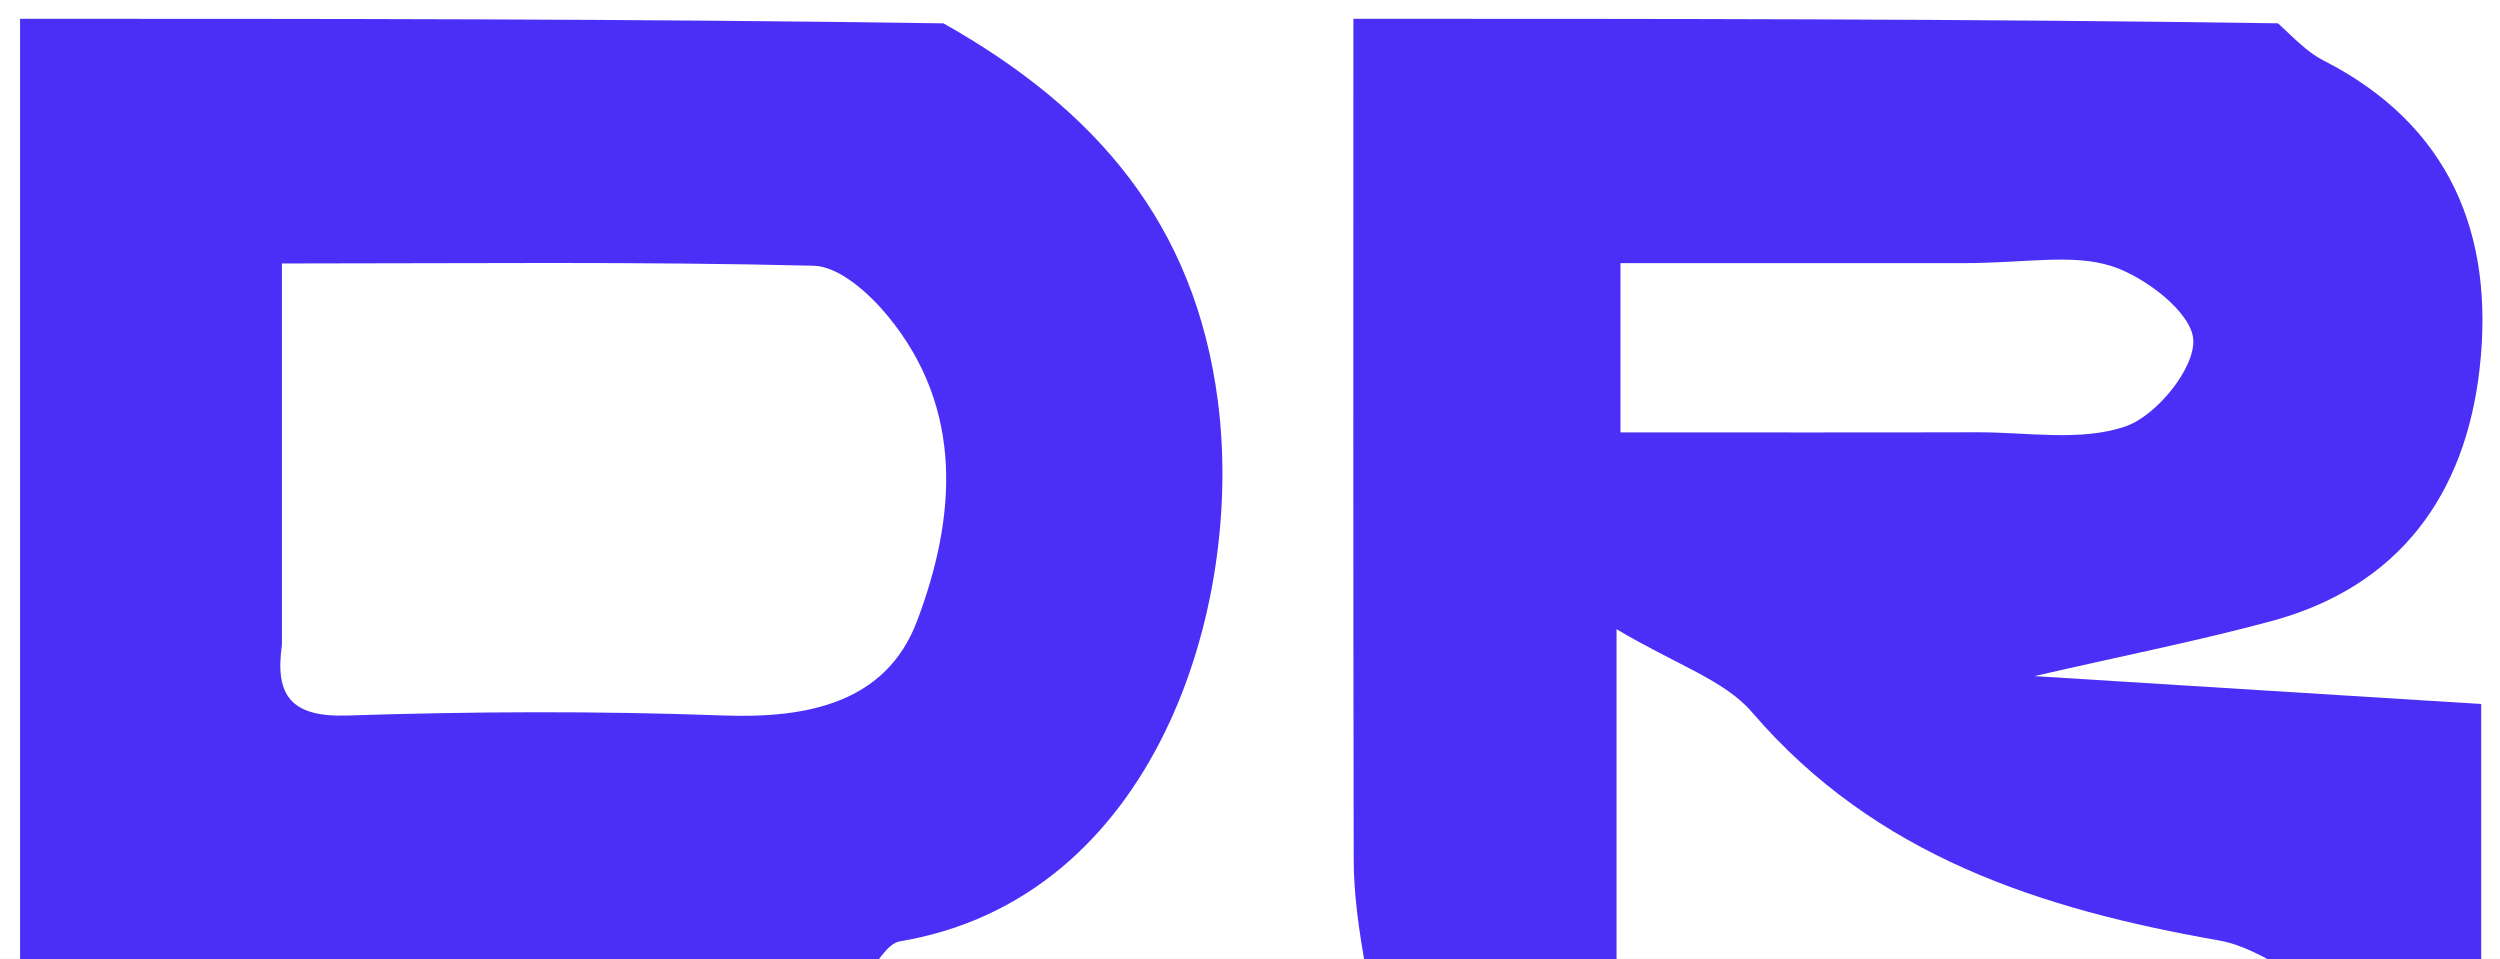
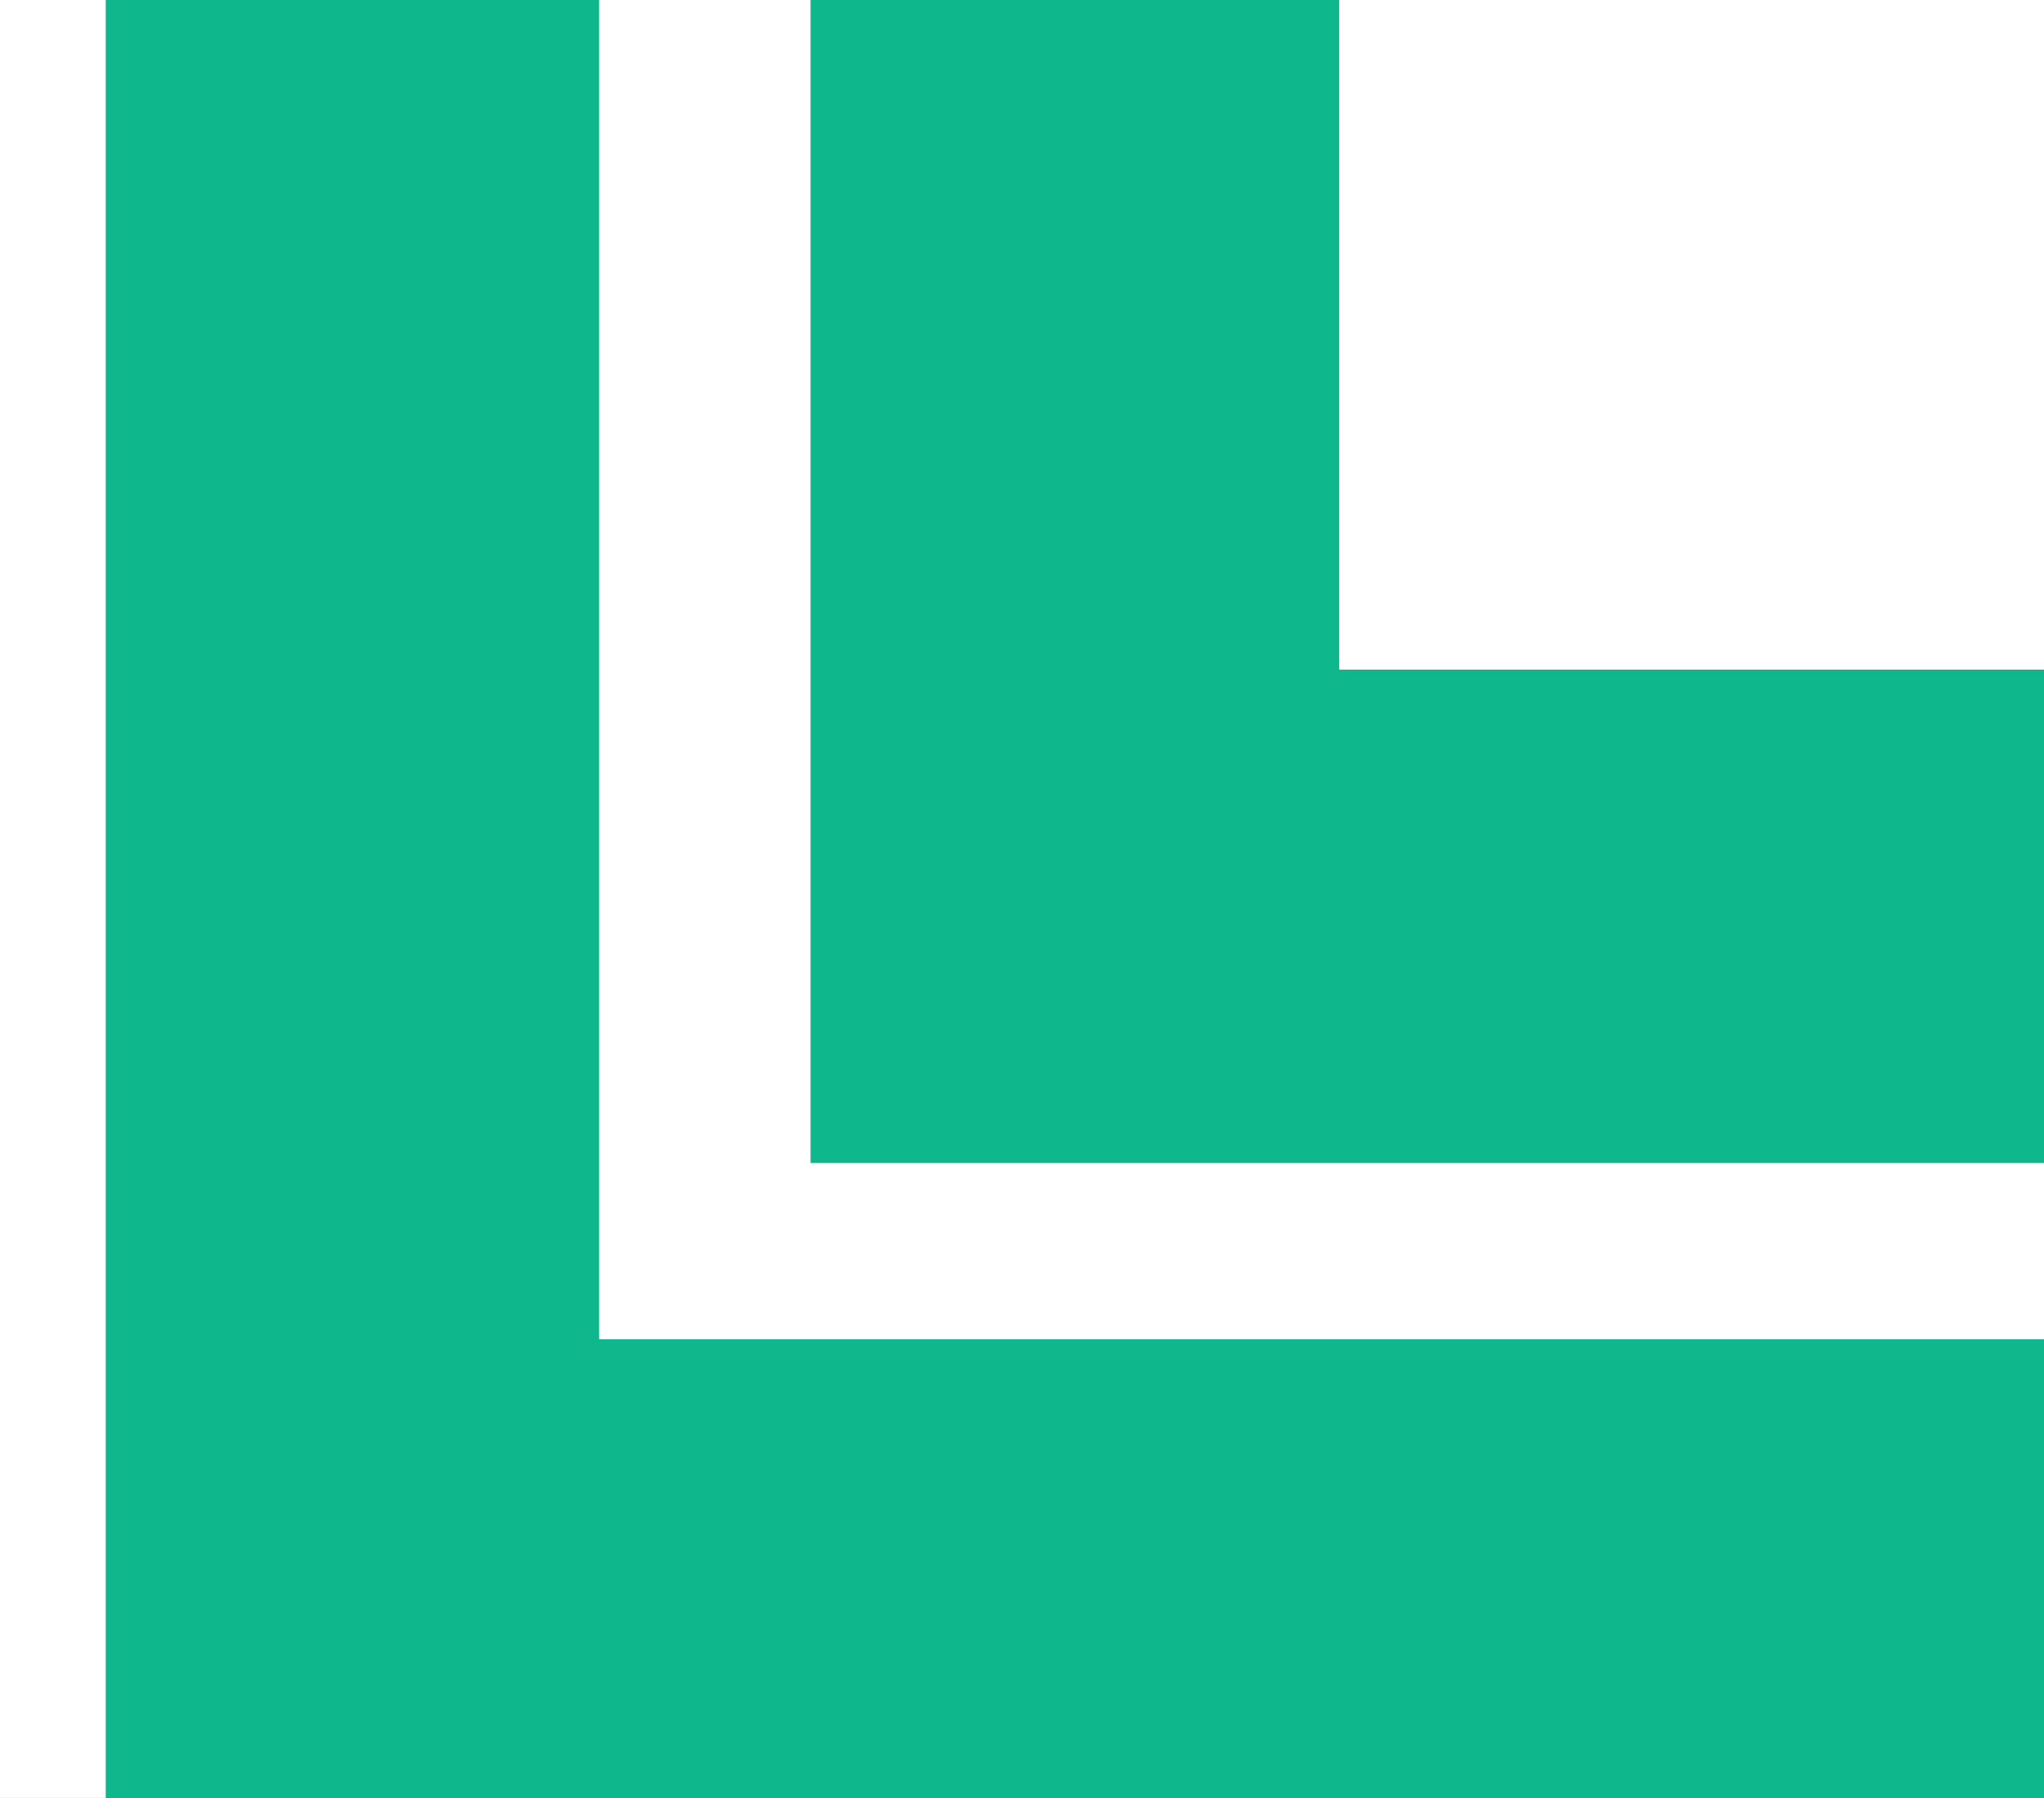
- <svg xmlns="http://www.w3.org/2000/svg" version="1.1" id="Layer_1" x="0px" y="0px" width="100%" viewBox="0 0 133 51" xml:space="preserve">
-   <rect width="133" height="51" fill="#FFFFFF" />
-   <path fill="#4B2FF7" opacity="1" stroke="none" d=" M72,1   C88.354,1 104.708,1 121.192,1.24   C122.079,2.066 122.767,2.788 123.606,3.216   C130.368,6.664 132.713,12.504 131.919,19.591   C131.169,26.279 127.668,31.198 120.845,33.041   C116.959,34.091 113,34.873 108.233,35.969   C116.572,36.49 124.187,36.965 132,37.453   C132,42.48 132,47.24 132,52   C128.639,52 125.277,52 121.726,51.639   C120.372,50.853 119.241,50.241 118.039,50.03   C108.591,48.368 99.792,45.564 93.208,37.891   C91.739,36.18 89.206,35.383 86,33.473   C86,40.913 86,46.457 86,52   C81.643,52 77.286,52 72.664,51.566   C72.265,49.33 72.021,47.528 72.017,45.726   C71.986,30.817 72,15.909 72,1  M104.452,13.999   C98.374,13.999 92.295,13.999 86.209,13.999   C86.209,17.284 86.209,19.883 86.209,23.002   C92.669,23.002 98.931,23.014 105.193,22.997   C107.846,22.99 110.7,23.504 113.083,22.682   C114.723,22.116 116.777,19.594 116.682,18.067   C116.594,16.63 114.132,14.737 112.353,14.162   C110.248,13.482 107.755,14 104.452,13.999  z" />
-   <path fill="#4B2FF7" opacity="1" stroke="none" d=" M46,52   C31.045,52 16.09,52 1.068,52   C1.068,35.096 1.068,18.192 1.068,1   C17.353,1 33.708,1 50.192,1.242   C58.296,5.81 63.571,11.895 64.793,21.355   C66.208,32.312 61.465,47.802 47.881,50.077   C47.167,50.196 46.623,51.335 46,52  M14.999,34.304   C14.617,36.981 15.461,38.164 18.471,38.066   C25.126,37.849 31.8,37.818 38.453,38.063   C42.957,38.229 47.142,37.398 48.789,33.035   C50.844,27.592 51.344,21.77 47.198,16.771   C46.217,15.588 44.631,14.171 43.292,14.137   C34.019,13.908 24.738,14.017 14.998,14.017   C14.998,20.77 14.998,27.056 14.999,34.304  z" />
+ <svg xmlns="http://www.w3.org/2000/svg" version="1.1" id="Layer_1" x="0px" y="0px" width="100%" viewBox="0 0 58 51" xml:space="preserve">
+   <rect width="58" height="51" fill="#FFFFFF" />
+   <path fill="#0FB78D" opacity="1" stroke="none" d=" M3,0 L17,0  L17,38  L59,38  L59,52  L3,52  z" />
+   <path fill="#0FB78D" opacity="1" stroke="none" d=" M23,0 L38,0  L38,19  L59,19  L59,33  L23,33  z" />
</svg>
